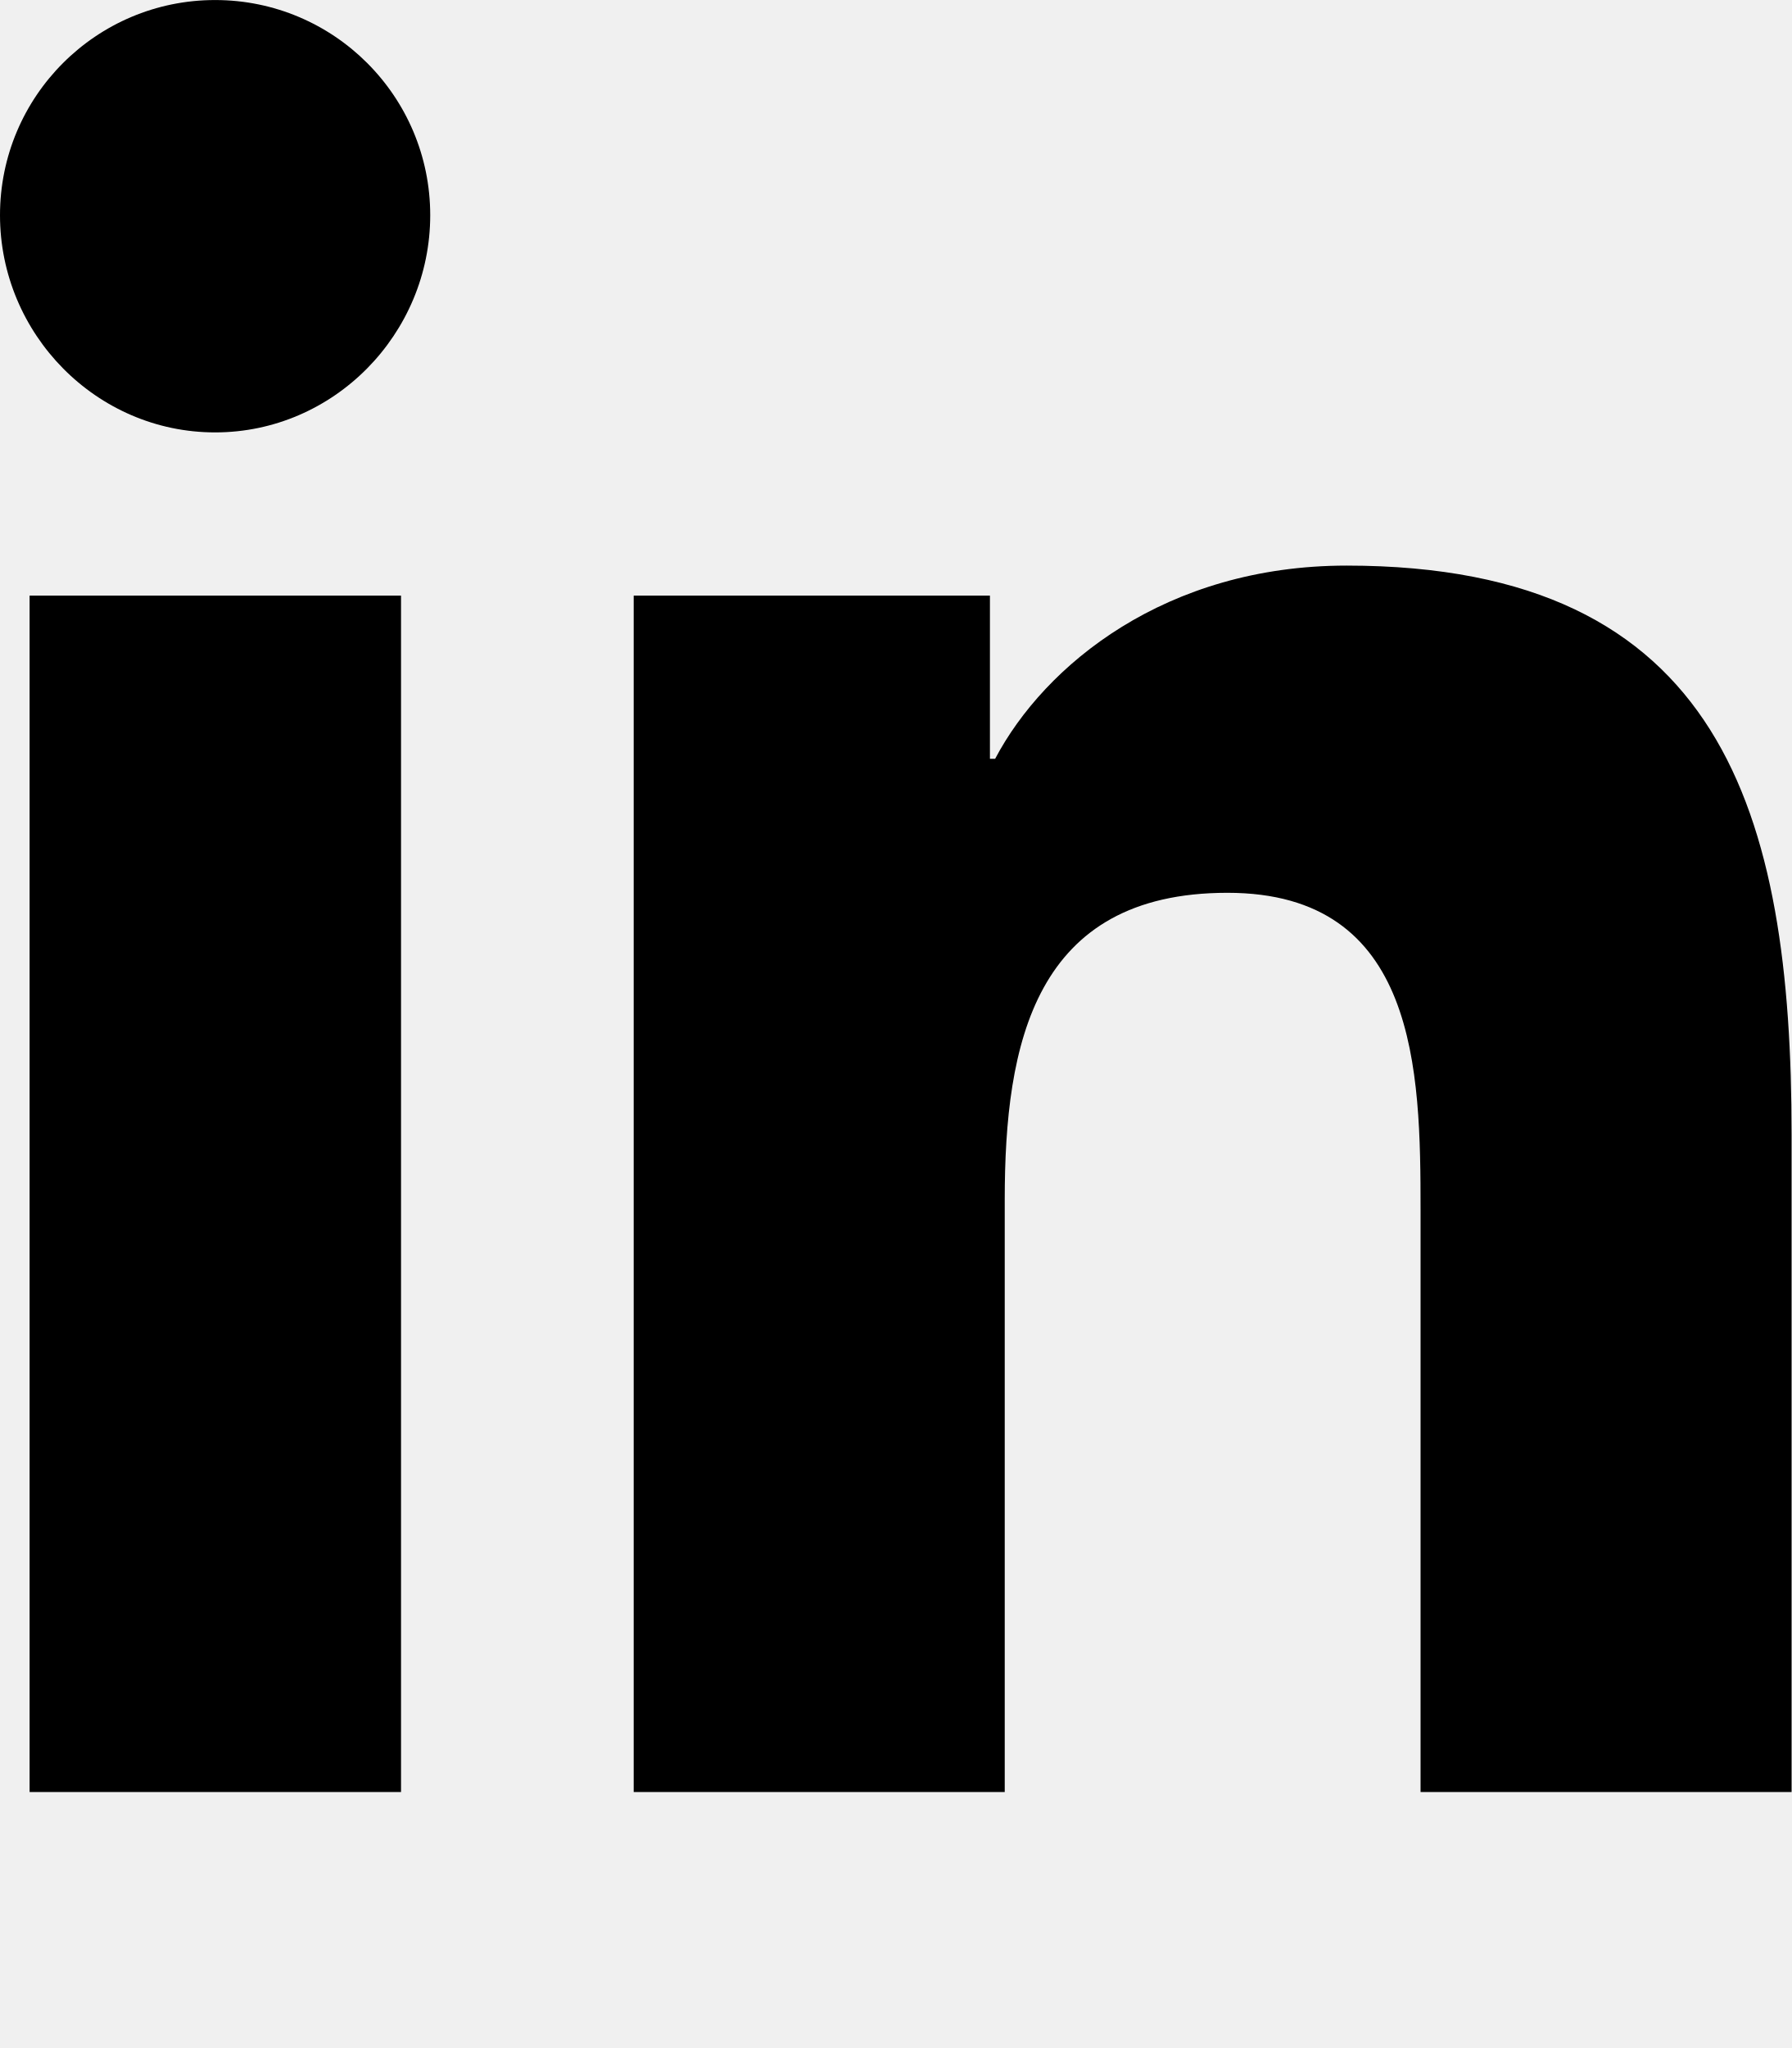
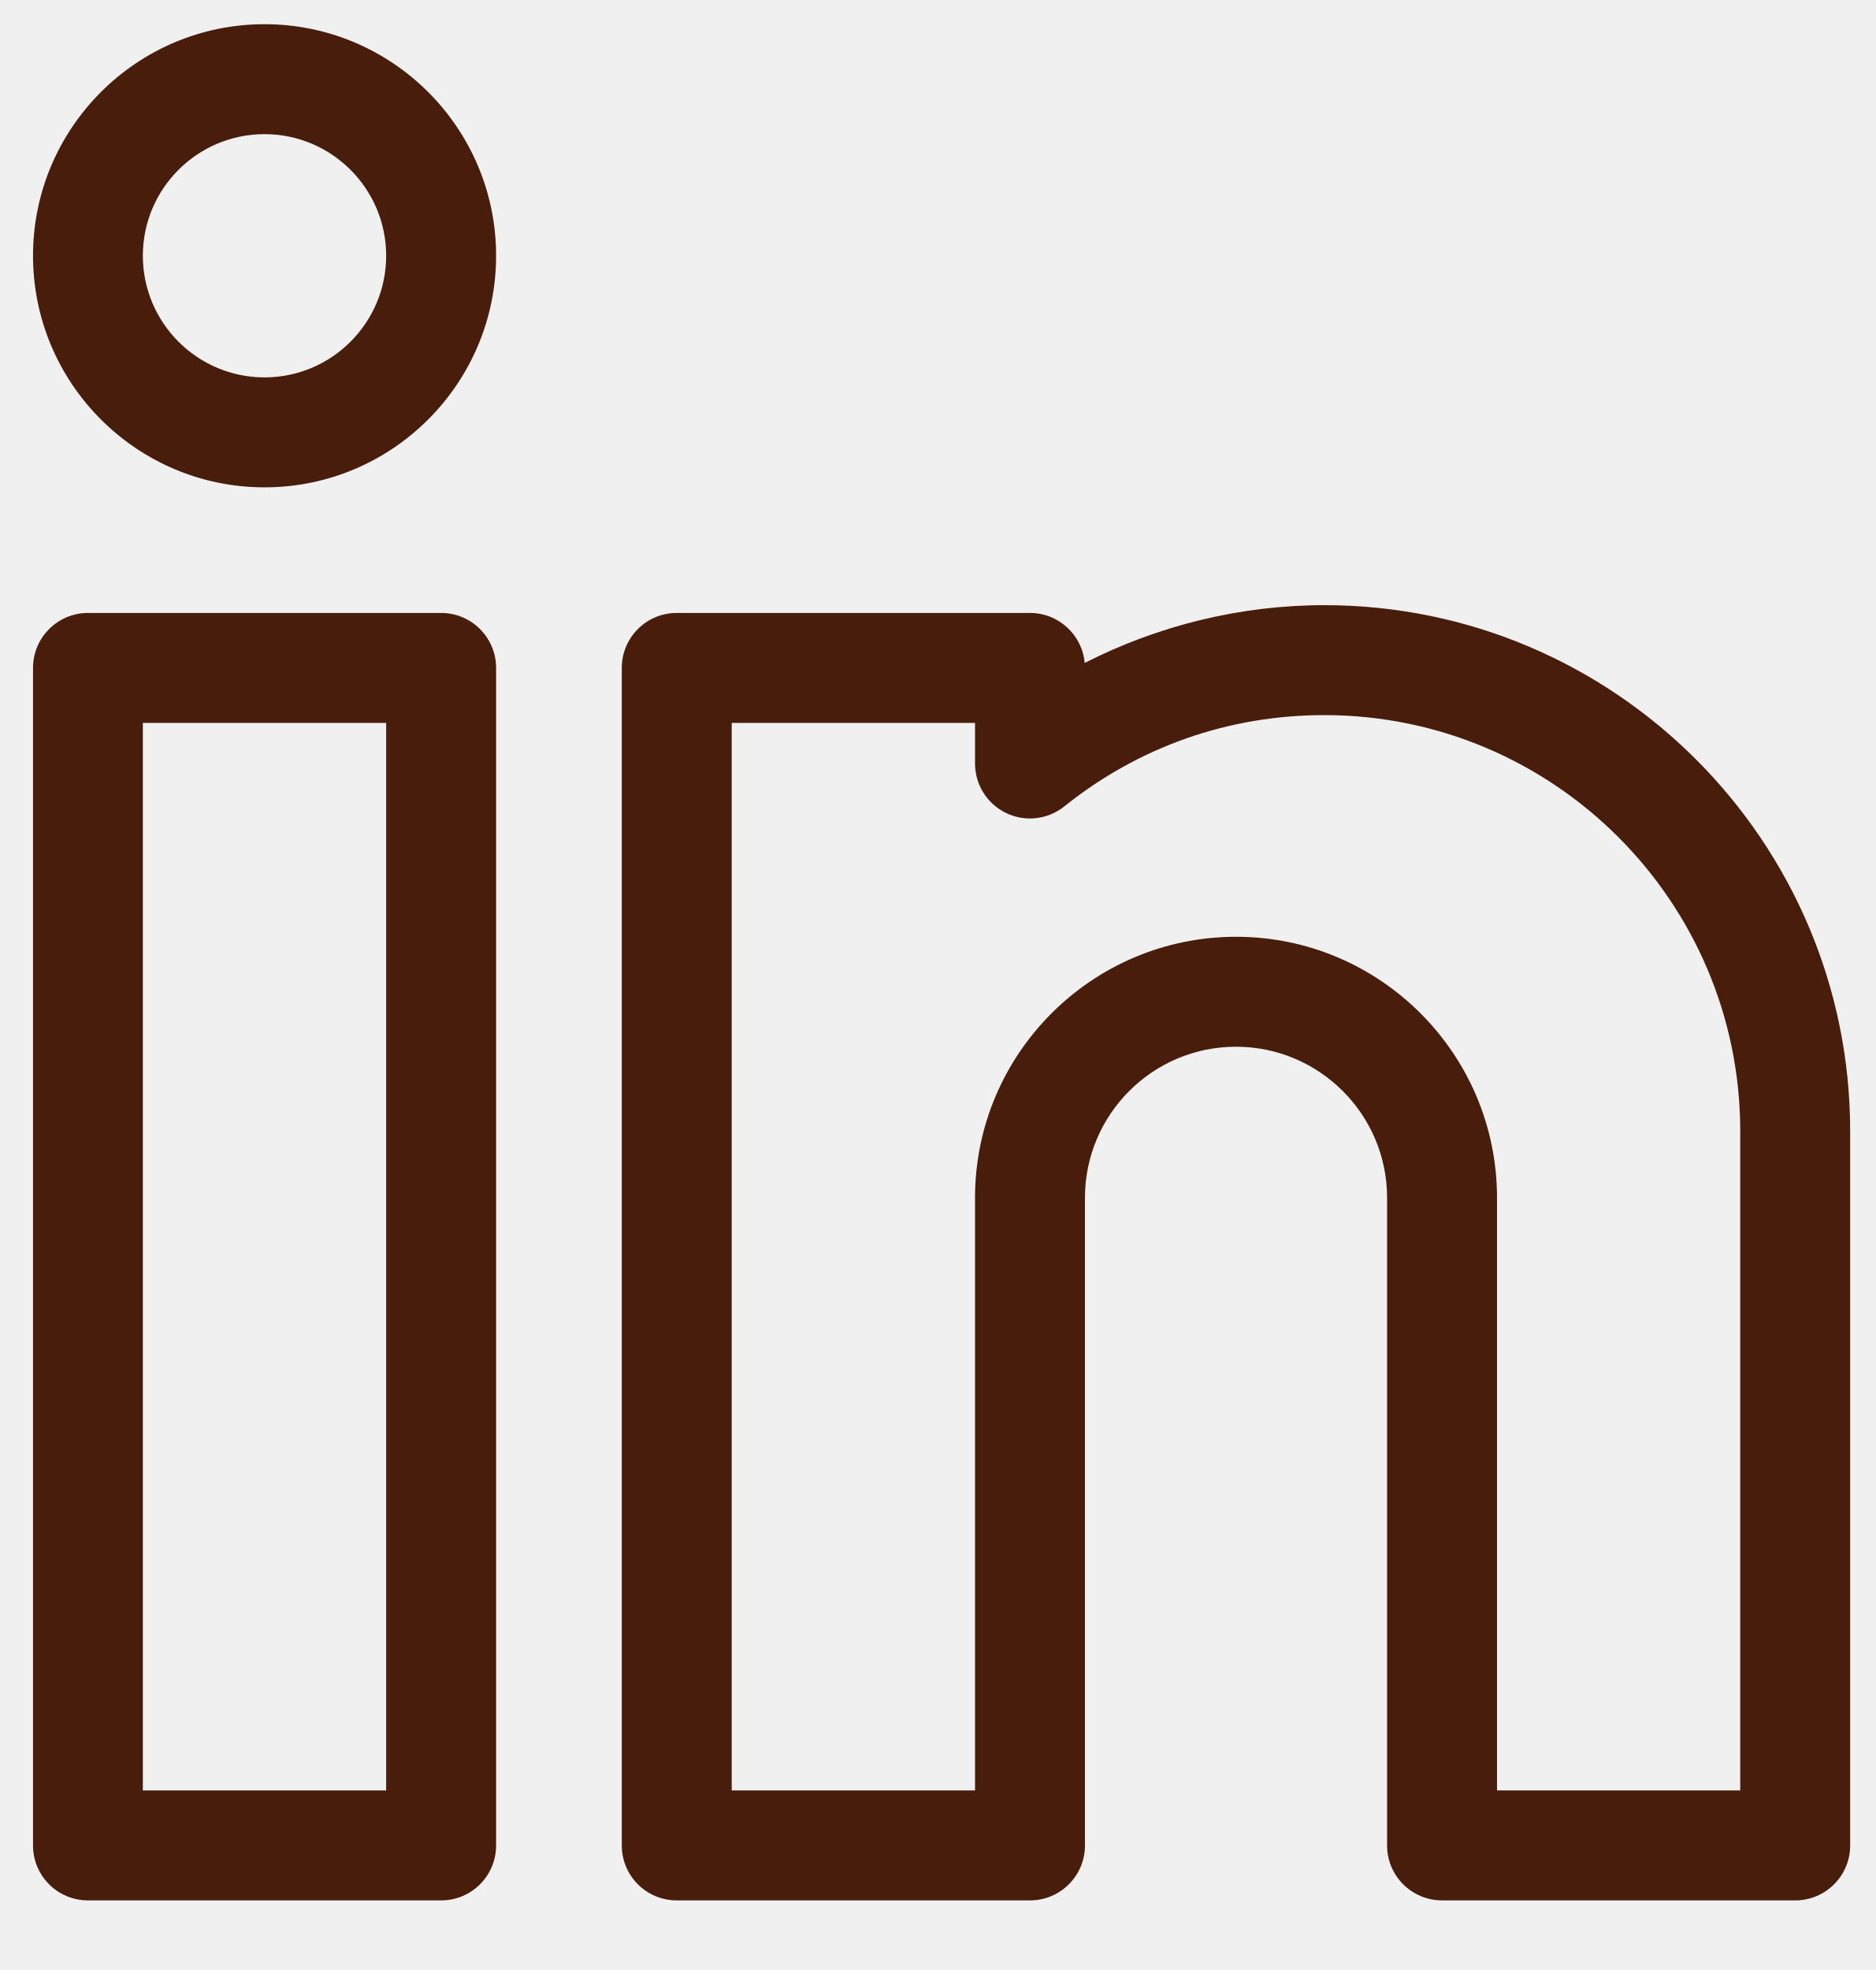
- <svg xmlns="http://www.w3.org/2000/svg" aria-hidden="true" class="e-font-icon-svg e-fab-linkedin-in" viewBox="0 0 448 512">
-   <path d="M100.28 448H7.4V148.9h92.88zM53.79 108.1C24.09 108.1 0 83.5 0 53.8a53.79 53.79 0 0 1 107.58 0c0 29.7-24.1 54.3-53.79 54.3zM447.9 448h-92.68V302.4c0-34.7-.7-79.2-48.29-79.2-48.29 0-55.69 37.7-55.69 76.7V448h-92.78V148.9h89.08v40.8h1.3c12.4-23.5 42.69-48.3 87.88-48.3 94 0 111.28 61.9 111.28 142.3V448z" />
+ <svg xmlns="http://www.w3.org/2000/svg" width="20" height="21" viewBox="0 0 20 21" fill="none">
+   <g clip-path="url(#clip0_3833_3348)">
+     <path d="M4.703 6.534H0.938C0.614 6.534 0.352 6.797 0.352 7.12V19.672C0.352 19.996 0.614 20.258 0.938 20.258H4.703C5.027 20.258 5.289 19.996 5.289 19.672V7.12C5.289 6.797 5.027 6.534 4.703 6.534ZM4.117 19.086H1.523V7.706H4.117V19.086Z" fill="#491D0B" />
+     <path d="M2.82 0.258C1.459 0.258 0.352 1.365 0.352 2.726C0.352 4.088 1.459 5.195 2.82 5.195C4.182 5.195 5.289 4.088 5.289 2.726C5.289 1.365 4.182 0.258 2.82 0.258ZM2.82 4.023C2.105 4.023 1.523 3.442 1.523 2.726C1.523 2.011 2.105 1.43 2.82 1.43C3.535 1.43 4.117 2.011 4.117 2.726C4.117 3.442 3.535 4.023 2.82 4.023Z" fill="#491D0B" />
+     <path d="M14.119 6.451C13.228 6.451 12.351 6.666 11.564 7.067C11.538 6.769 11.287 6.534 10.981 6.534H7.215C6.891 6.534 6.629 6.796 6.629 7.12V19.672C6.629 19.996 6.891 20.258 7.215 20.258H10.981C11.304 20.258 11.567 19.996 11.567 19.672V12.768C11.567 11.88 12.289 11.158 13.177 11.158C14.065 11.158 14.788 11.88 14.788 12.768V19.672C14.788 19.996 15.05 20.258 15.374 20.258H19.139C19.463 20.258 19.725 19.996 19.725 19.672V12.058C19.725 8.966 17.21 6.451 14.119 6.451ZM18.553 19.086H15.96V12.768C15.96 11.234 14.712 9.986 13.178 9.986C11.643 9.986 10.395 11.234 10.395 12.768V19.086H7.801V7.706H10.395V8.139C10.395 8.364 10.524 8.57 10.727 8.667C10.93 8.765 11.171 8.737 11.347 8.596C12.141 7.96 13.099 7.623 14.119 7.623C16.564 7.623 18.553 9.612 18.553 12.058V19.086Z" fill="#491D0B" />
+   </g>
+   <defs>
+     <clipPath id="clip0_3833_3348">
+       <rect width="20" height="20" fill="white" transform="translate(0 0.257812)" />
+     </clipPath>
+   </defs>
</svg>
